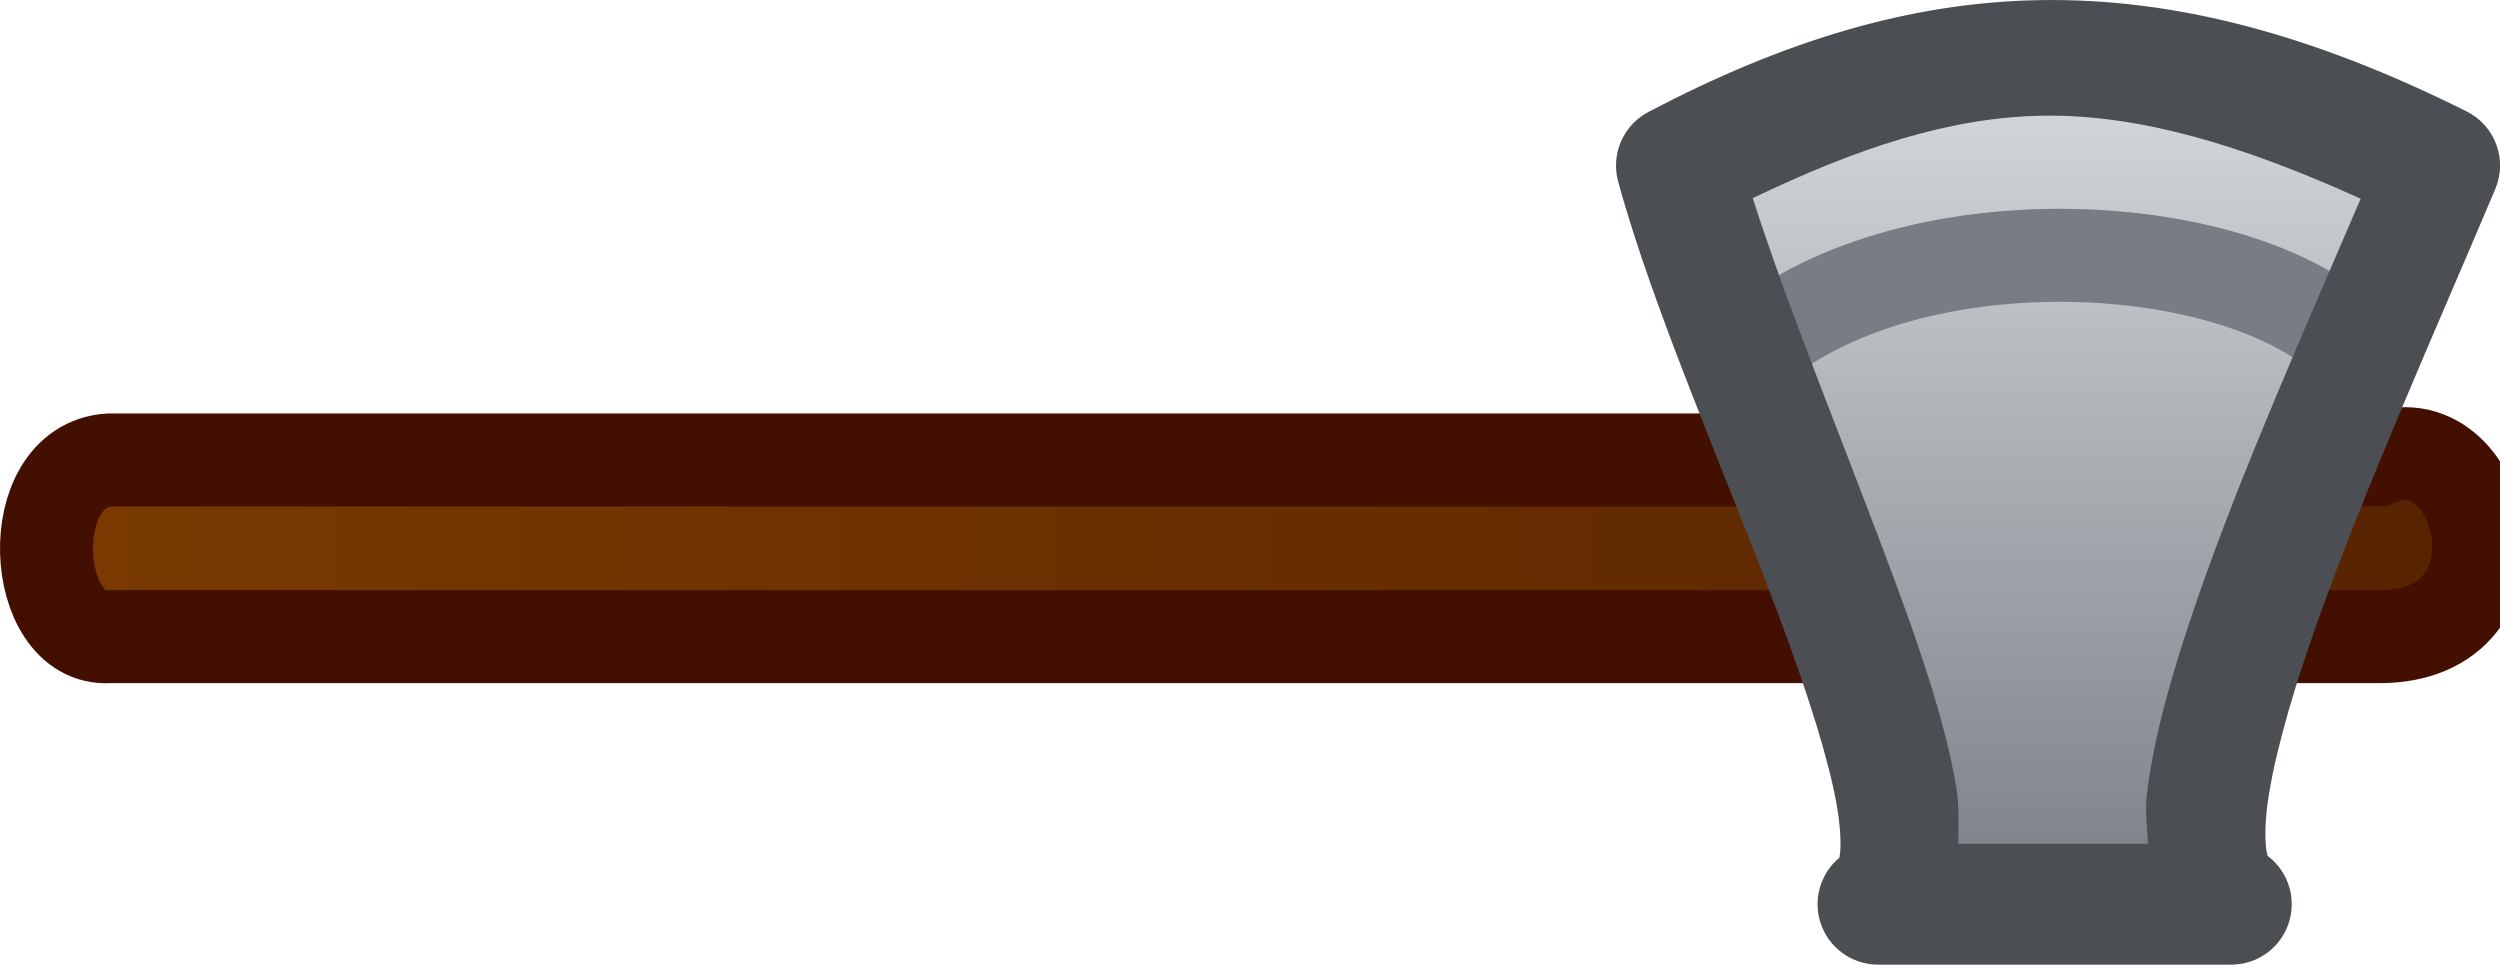
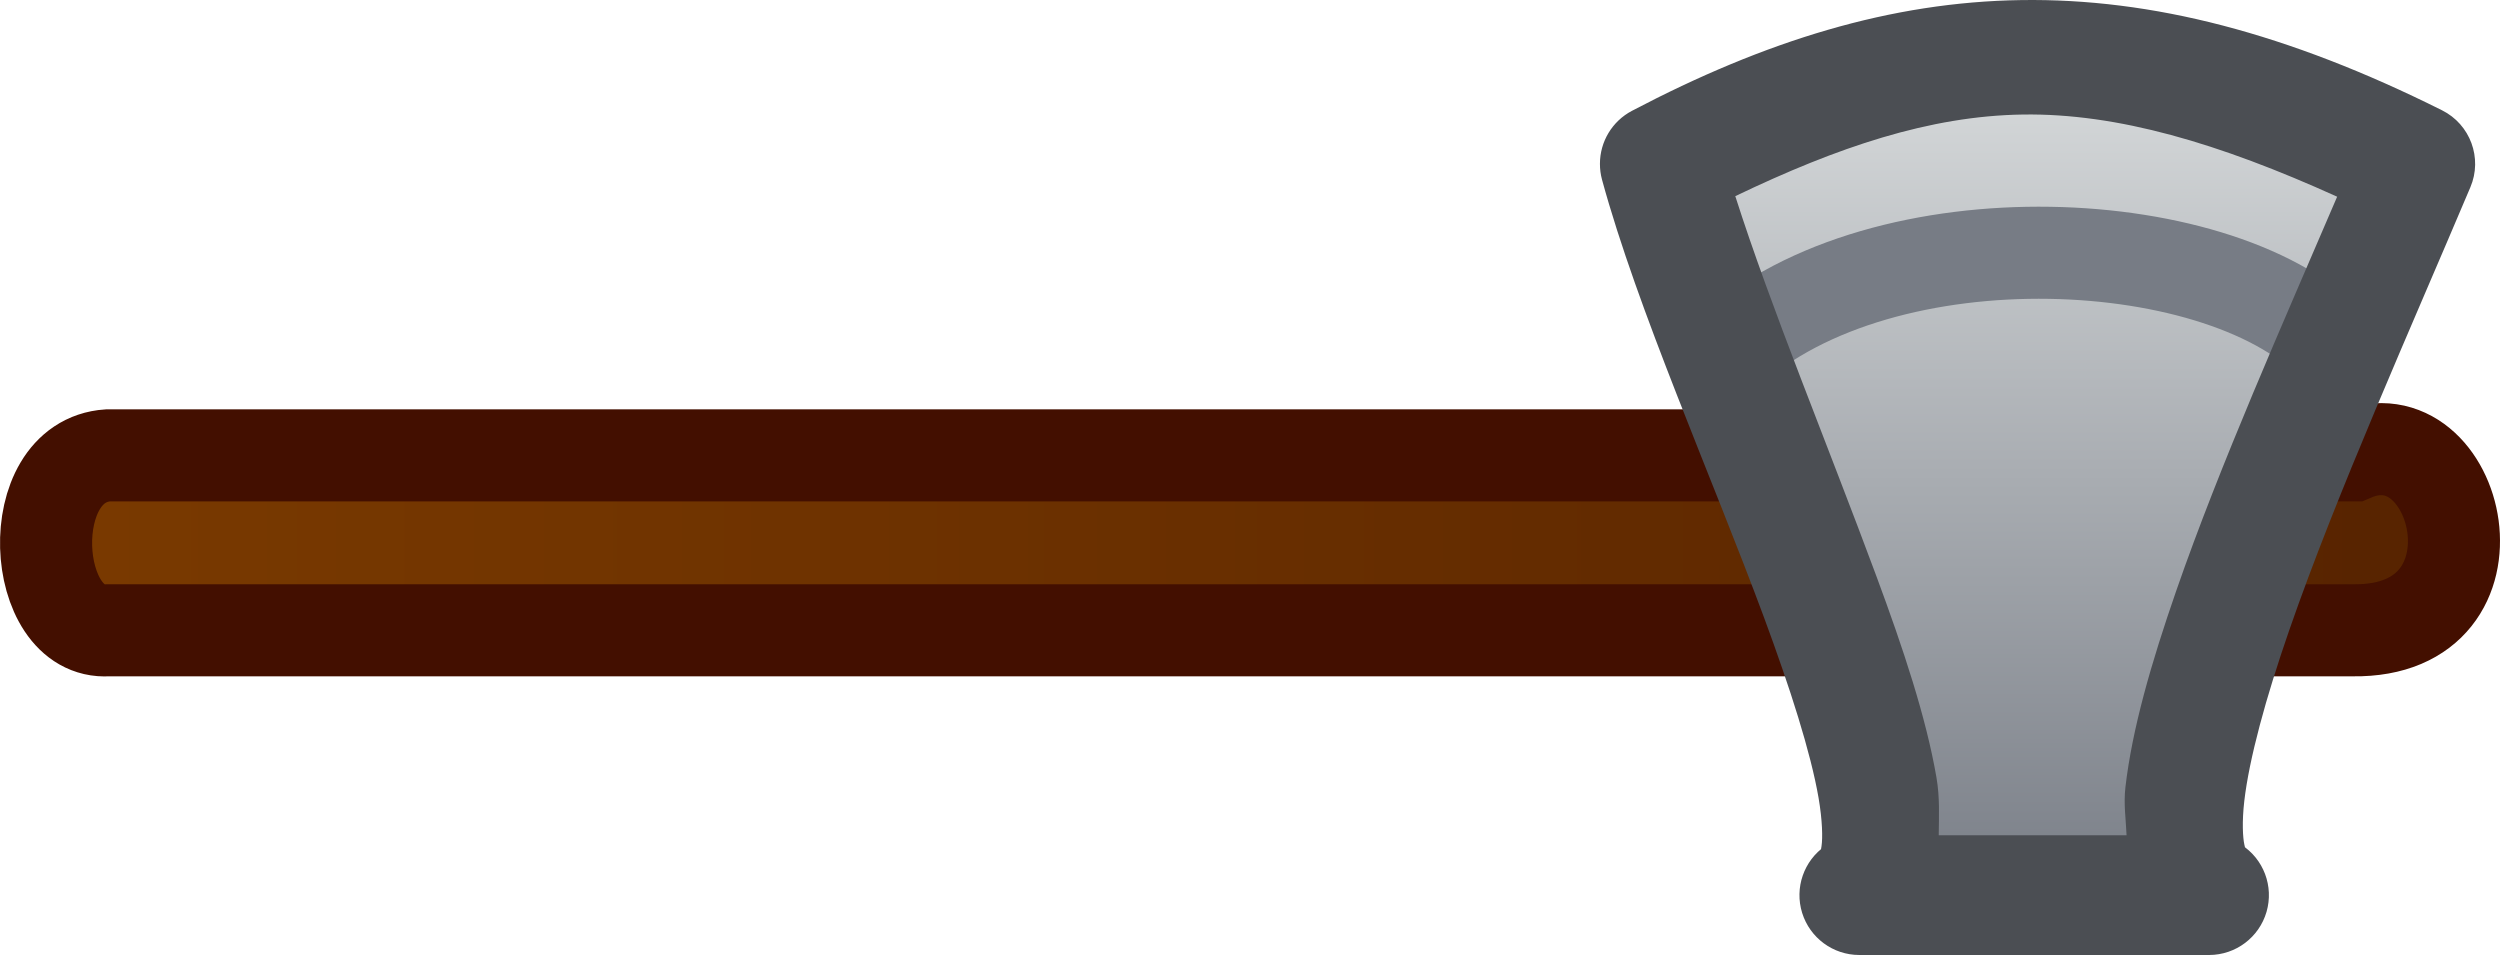
- <svg xmlns="http://www.w3.org/2000/svg" xmlns:xlink="http://www.w3.org/1999/xlink" width="203.19" height="78.406" viewBox="0 0 53.761 20.745" version="1.1" id="svg10">
+ <svg xmlns="http://www.w3.org/2000/svg" xmlns:xlink="http://www.w3.org/1999/xlink" width="102.619" height="39.201" viewBox="0 0 27.151 10.372" version="1.1" id="svg10">
  <defs id="defs8">
    <linearGradient id="d">
      <stop style="stop-color:#daddde;stop-opacity:1" offset="0" id="stop1" />
      <stop style="stop-color:#777c85;stop-opacity:1" offset="1" id="stop2" />
    </linearGradient>
    <linearGradient id="a">
      <stop stop-color="#b66622" offset="0" id="stop3" />
      <stop stop-color="#6b3f1b" offset="1" id="stop4" />
    </linearGradient>
    <linearGradient id="b">
      <stop offset="0" stop-color="#272727" id="stop5" />
      <stop offset="1" stop-color="#dfdfdf" id="stop6" />
    </linearGradient>
-     <linearGradient xlink:href="#c" id="e" x1="0" y1="8.245" x2="47.994" y2="8.245" gradientUnits="userSpaceOnUse" gradientTransform="matrix(1.15805 0 0 .68082 -3.963 5.267)" />
+     <linearGradient xlink:href="#c" id="e" x1="0" y1="8.245" x2="47.994" y2="8.245" gradientUnits="userSpaceOnUse" gradientTransform="matrix(1.15805,0,0,0.68082,-3.963,5.267)" />
    <linearGradient id="c">
      <stop style="stop-color:#7d3c00;stop-opacity:1" offset="0" id="stop7" />
      <stop style="stop-color:#582400;stop-opacity:1" offset="1" id="stop8" />
    </linearGradient>
-     <linearGradient xlink:href="#d" id="f" x1="50.276" y1=".103" x2="50.276" y2="19.112" gradientUnits="userSpaceOnUse" gradientTransform="translate(-6.02 .765)" />
+     <linearGradient xlink:href="#d" id="f" x1="50.276" y1="0.103" x2="50.276" y2="19.112" gradientUnits="userSpaceOnUse" gradientTransform="translate(-6.02,0.765)" />
  </defs>
-   <g id="path9" style="opacity:1">
+   <g id="path9" style="opacity:1" transform="matrix(0.5,0,0,0.5,8.2923553e-6,-1.9351325e-4)">
    <path style="opacity:1;fill:url(#e);stroke:#430f00;stroke-width:2;stroke-dasharray:none;stroke-opacity:1" d="m 2.348,9.891 h 48.758 c 2.317,-0.995 3.483,3.849 0,3.8 H 2.348 c -1.687,0.11 -1.904,-3.673 0,-3.8 z" id="path8" />
    <path style="baseline-shift:baseline;display:inline;overflow:visible;vector-effect:none;fill:url(#f);stroke-linejoin:round;enable-background:accumulate;stop-color:#000000;stop-opacity:1" d="m 36.052,3.56 c 5.591,-2.937 9.934,-3.238 16.409,0 -2.53,5.988 -6.544,14.572 -4.475,15.885 H 40.384 C 42.45,18.03 37.496,8.855 36.052,3.561 Z" id="path11" />
    <path style="opacity:1;fill:none;stroke:#777c85;stroke-width:2;stroke-dasharray:none;stroke-opacity:1" d="m 37.543,7.65 c 3.359,-3.067 10.85,-2.666 13.193,-0.066" id="path10" />
-     <path style="opacity:1;baseline-shift:baseline;display:inline;overflow:visible;vector-effect:none;fill:#4b4e53;stroke-linejoin:round;enable-background:accumulate;stop-color:#000000;stop-opacity:1" d="M 43.904,0.002 C 41.07,0.043 38.349,0.884 35.447,2.408 a 1.3,1.3 0 0 0 -0.695,1.152 1.3,1.3 0 0 0 0.045,0.342 c 0.771,2.827 2.379,6.435 3.518,9.508 0.569,1.537 1.017,2.941 1.186,3.922 0.084,0.49 0.091,0.872 0.064,1.049 -0.027,0.177 -0.028,0.069 0.084,-0.008 a 1.3,1.3 0 0 0 0.736,2.371 h 7.602 a 1.3,1.3 0 0 0 0.695,-2.396 c 0.092,0.059 0.103,0.153 0.068,0 -0.034,-0.153 -0.054,-0.495 -0.002,-0.947 0.104,-0.905 0.463,-2.234 0.979,-3.719 1.03,-2.97 2.657,-6.599 3.932,-9.615 A 1.3,1.3 0 0 0 53.043,2.396 C 49.687,0.718 46.739,-0.039 43.904,0.002 Z m 0.041,2.486 c 2.046,-0.029 4.251,0.621 6.82,1.785 -1.171,2.735 -2.538,5.802 -3.494,8.557 -0.546,1.574 -0.96,3.01 -1.105,4.271 -0.042,0.363 0.011,0.699 0.025,1.043 h -4.08 c 0.004,-0.412 0.026,-0.818 -0.049,-1.254 -0.224,-1.303 -0.717,-2.789 -1.309,-4.385 -1.05,-2.833 -2.295,-5.841 -3.061,-8.244 2.223,-1.066 4.222,-1.744 6.252,-1.773 z" id="path12" />
+     <path style="baseline-shift:baseline;display:inline;overflow:visible;opacity:1;vector-effect:none;fill:#4b4e53;stroke-linejoin:round;enable-background:accumulate;stop-color:#000000;stop-opacity:1" d="M 43.904,0.002 C 41.07,0.043 38.349,0.884 35.447,2.408 a 1.3,1.3 0 0 0 -0.695,1.152 1.3,1.3 0 0 0 0.045,0.342 c 0.771,2.827 2.379,6.435 3.518,9.508 0.569,1.537 1.017,2.941 1.186,3.922 0.084,0.49 0.091,0.872 0.064,1.049 -0.027,0.177 -0.028,0.069 0.084,-0.008 a 1.3,1.3 0 0 0 0.736,2.371 h 7.602 a 1.3,1.3 0 0 0 0.695,-2.396 c 0.092,0.059 0.103,0.153 0.068,0 -0.034,-0.153 -0.054,-0.495 -0.002,-0.947 0.104,-0.905 0.463,-2.234 0.979,-3.719 1.03,-2.97 2.657,-6.599 3.932,-9.615 A 1.3,1.3 0 0 0 53.043,2.396 C 49.687,0.718 46.739,-0.039 43.904,0.002 Z m 0.041,2.486 c 2.046,-0.029 4.251,0.621 6.82,1.785 -1.171,2.735 -2.538,5.802 -3.494,8.557 -0.546,1.574 -0.96,3.01 -1.105,4.271 -0.042,0.363 0.011,0.699 0.025,1.043 h -4.08 c 0.004,-0.412 0.026,-0.818 -0.049,-1.254 -0.224,-1.303 -0.717,-2.789 -1.309,-4.385 -1.05,-2.833 -2.295,-5.841 -3.061,-8.244 2.223,-1.066 4.222,-1.744 6.252,-1.773 z" id="path12" />
  </g>
</svg>
